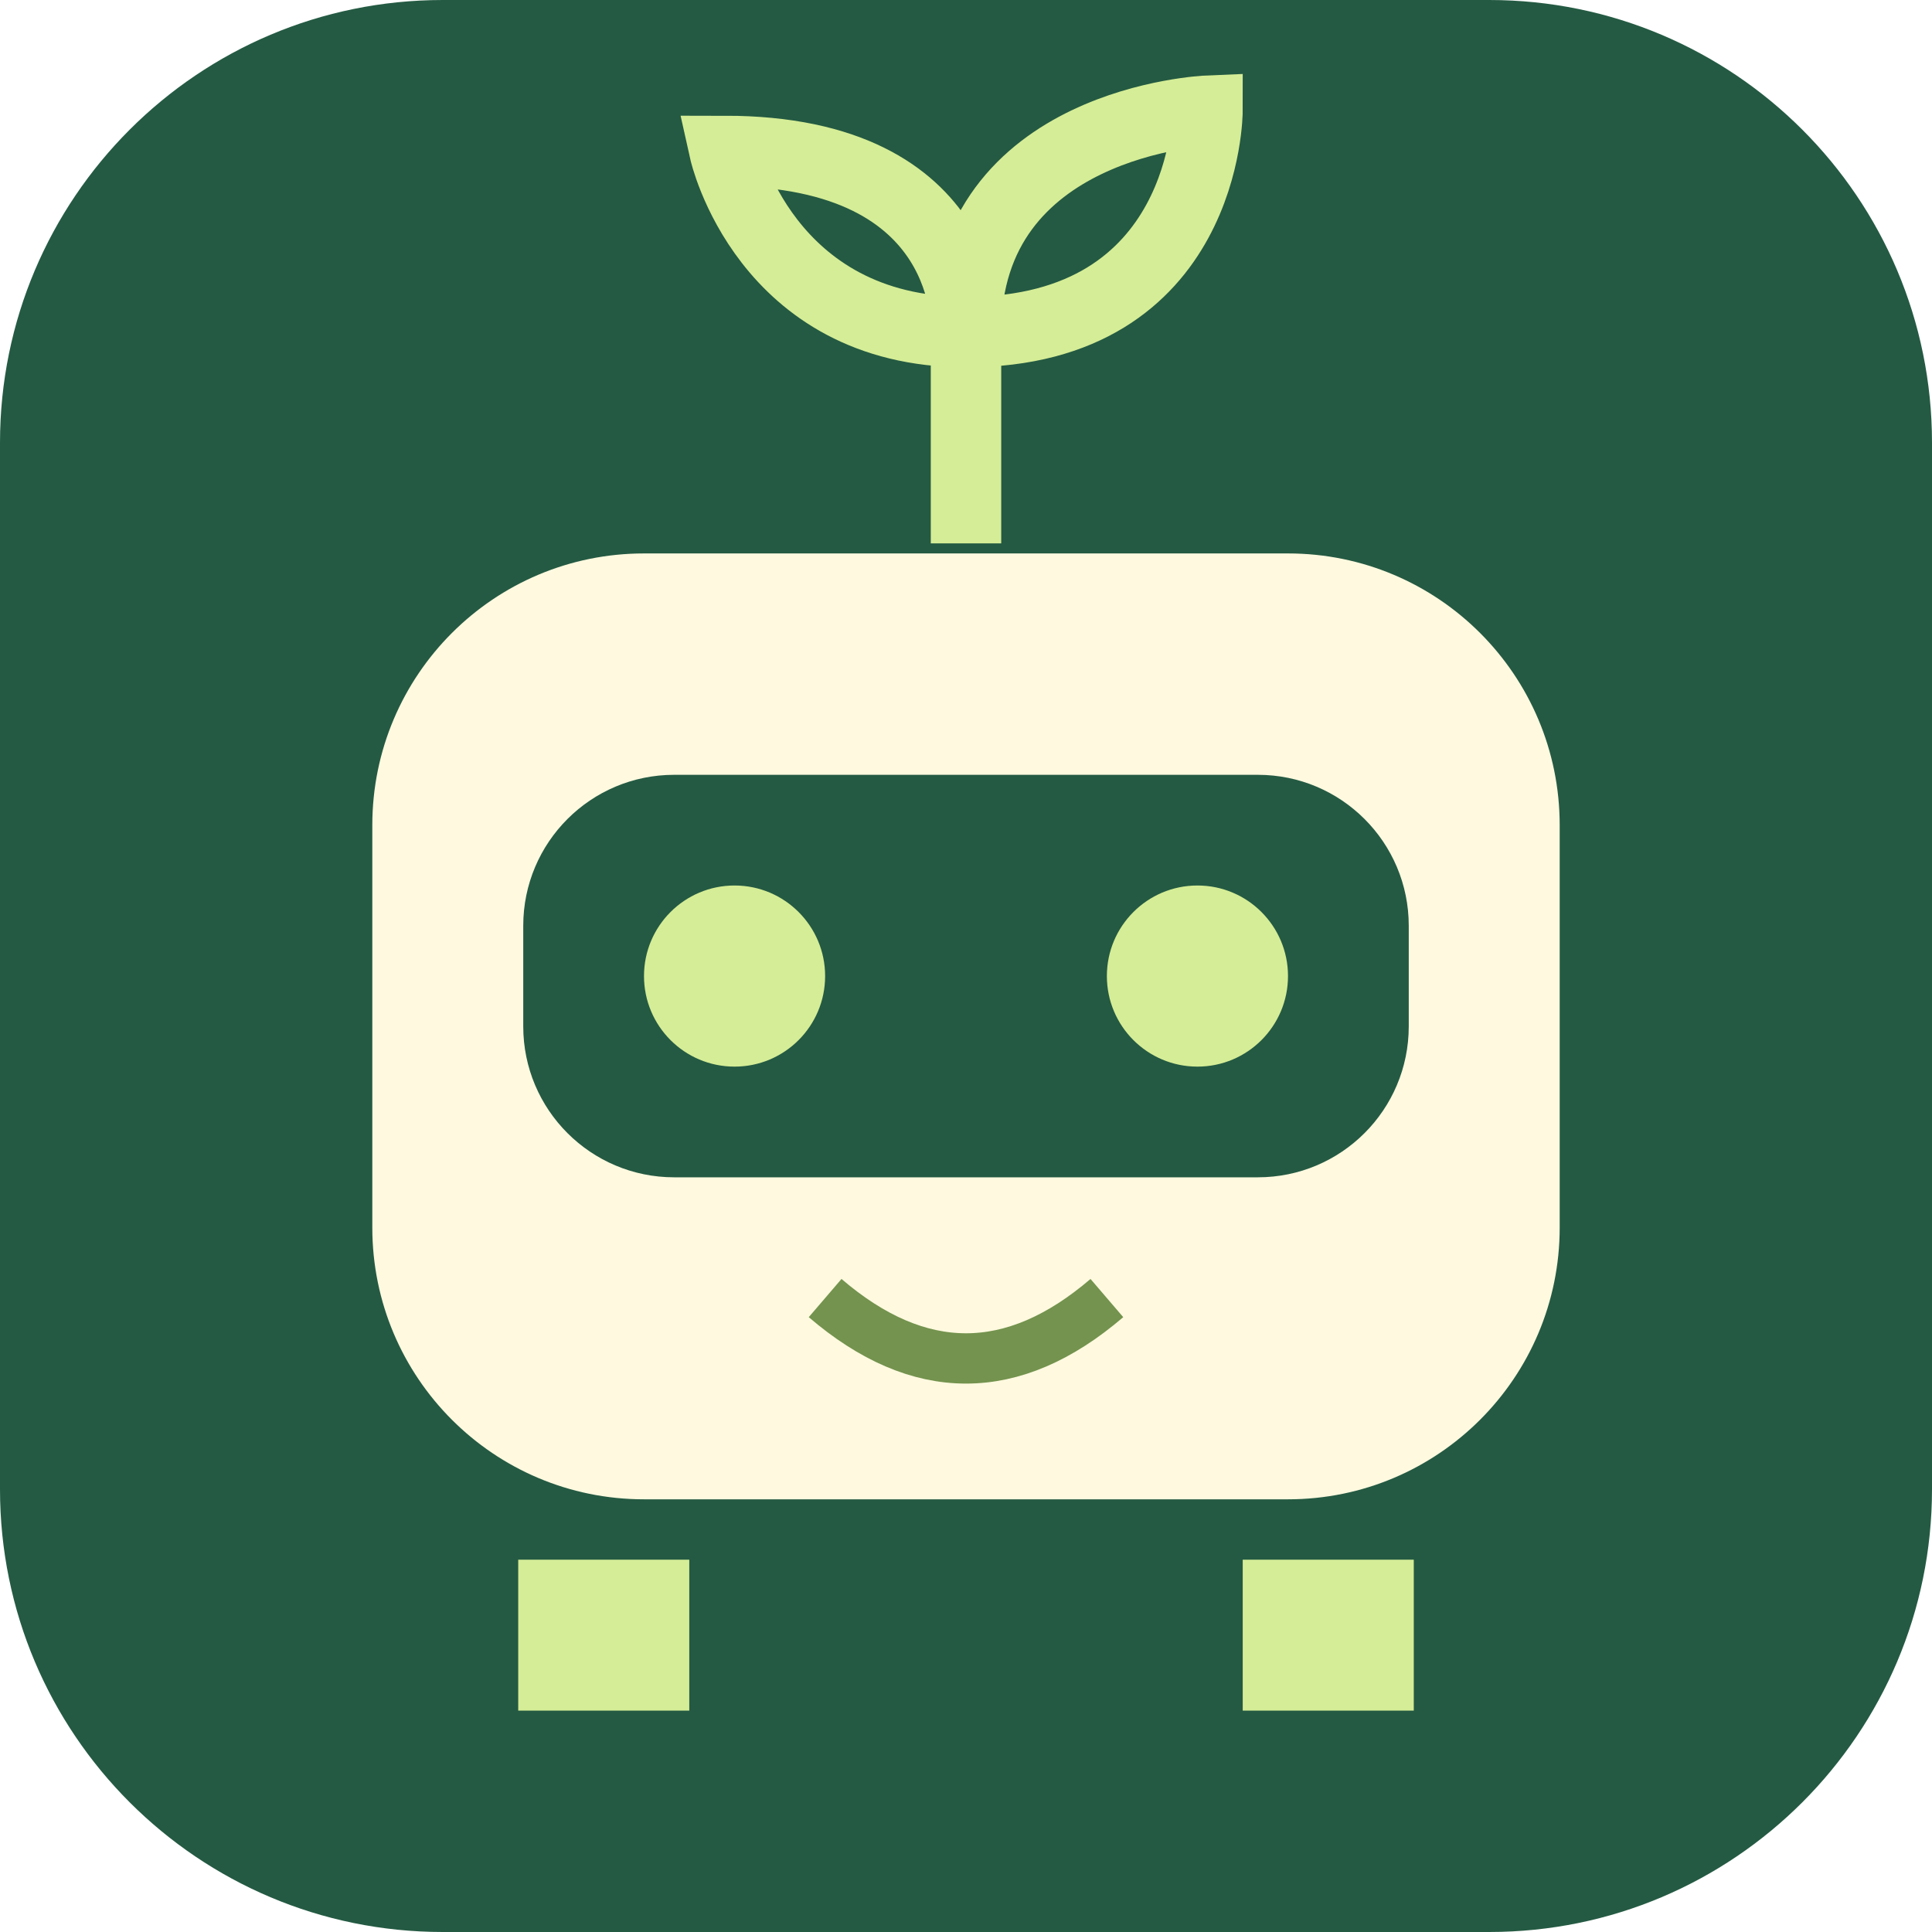
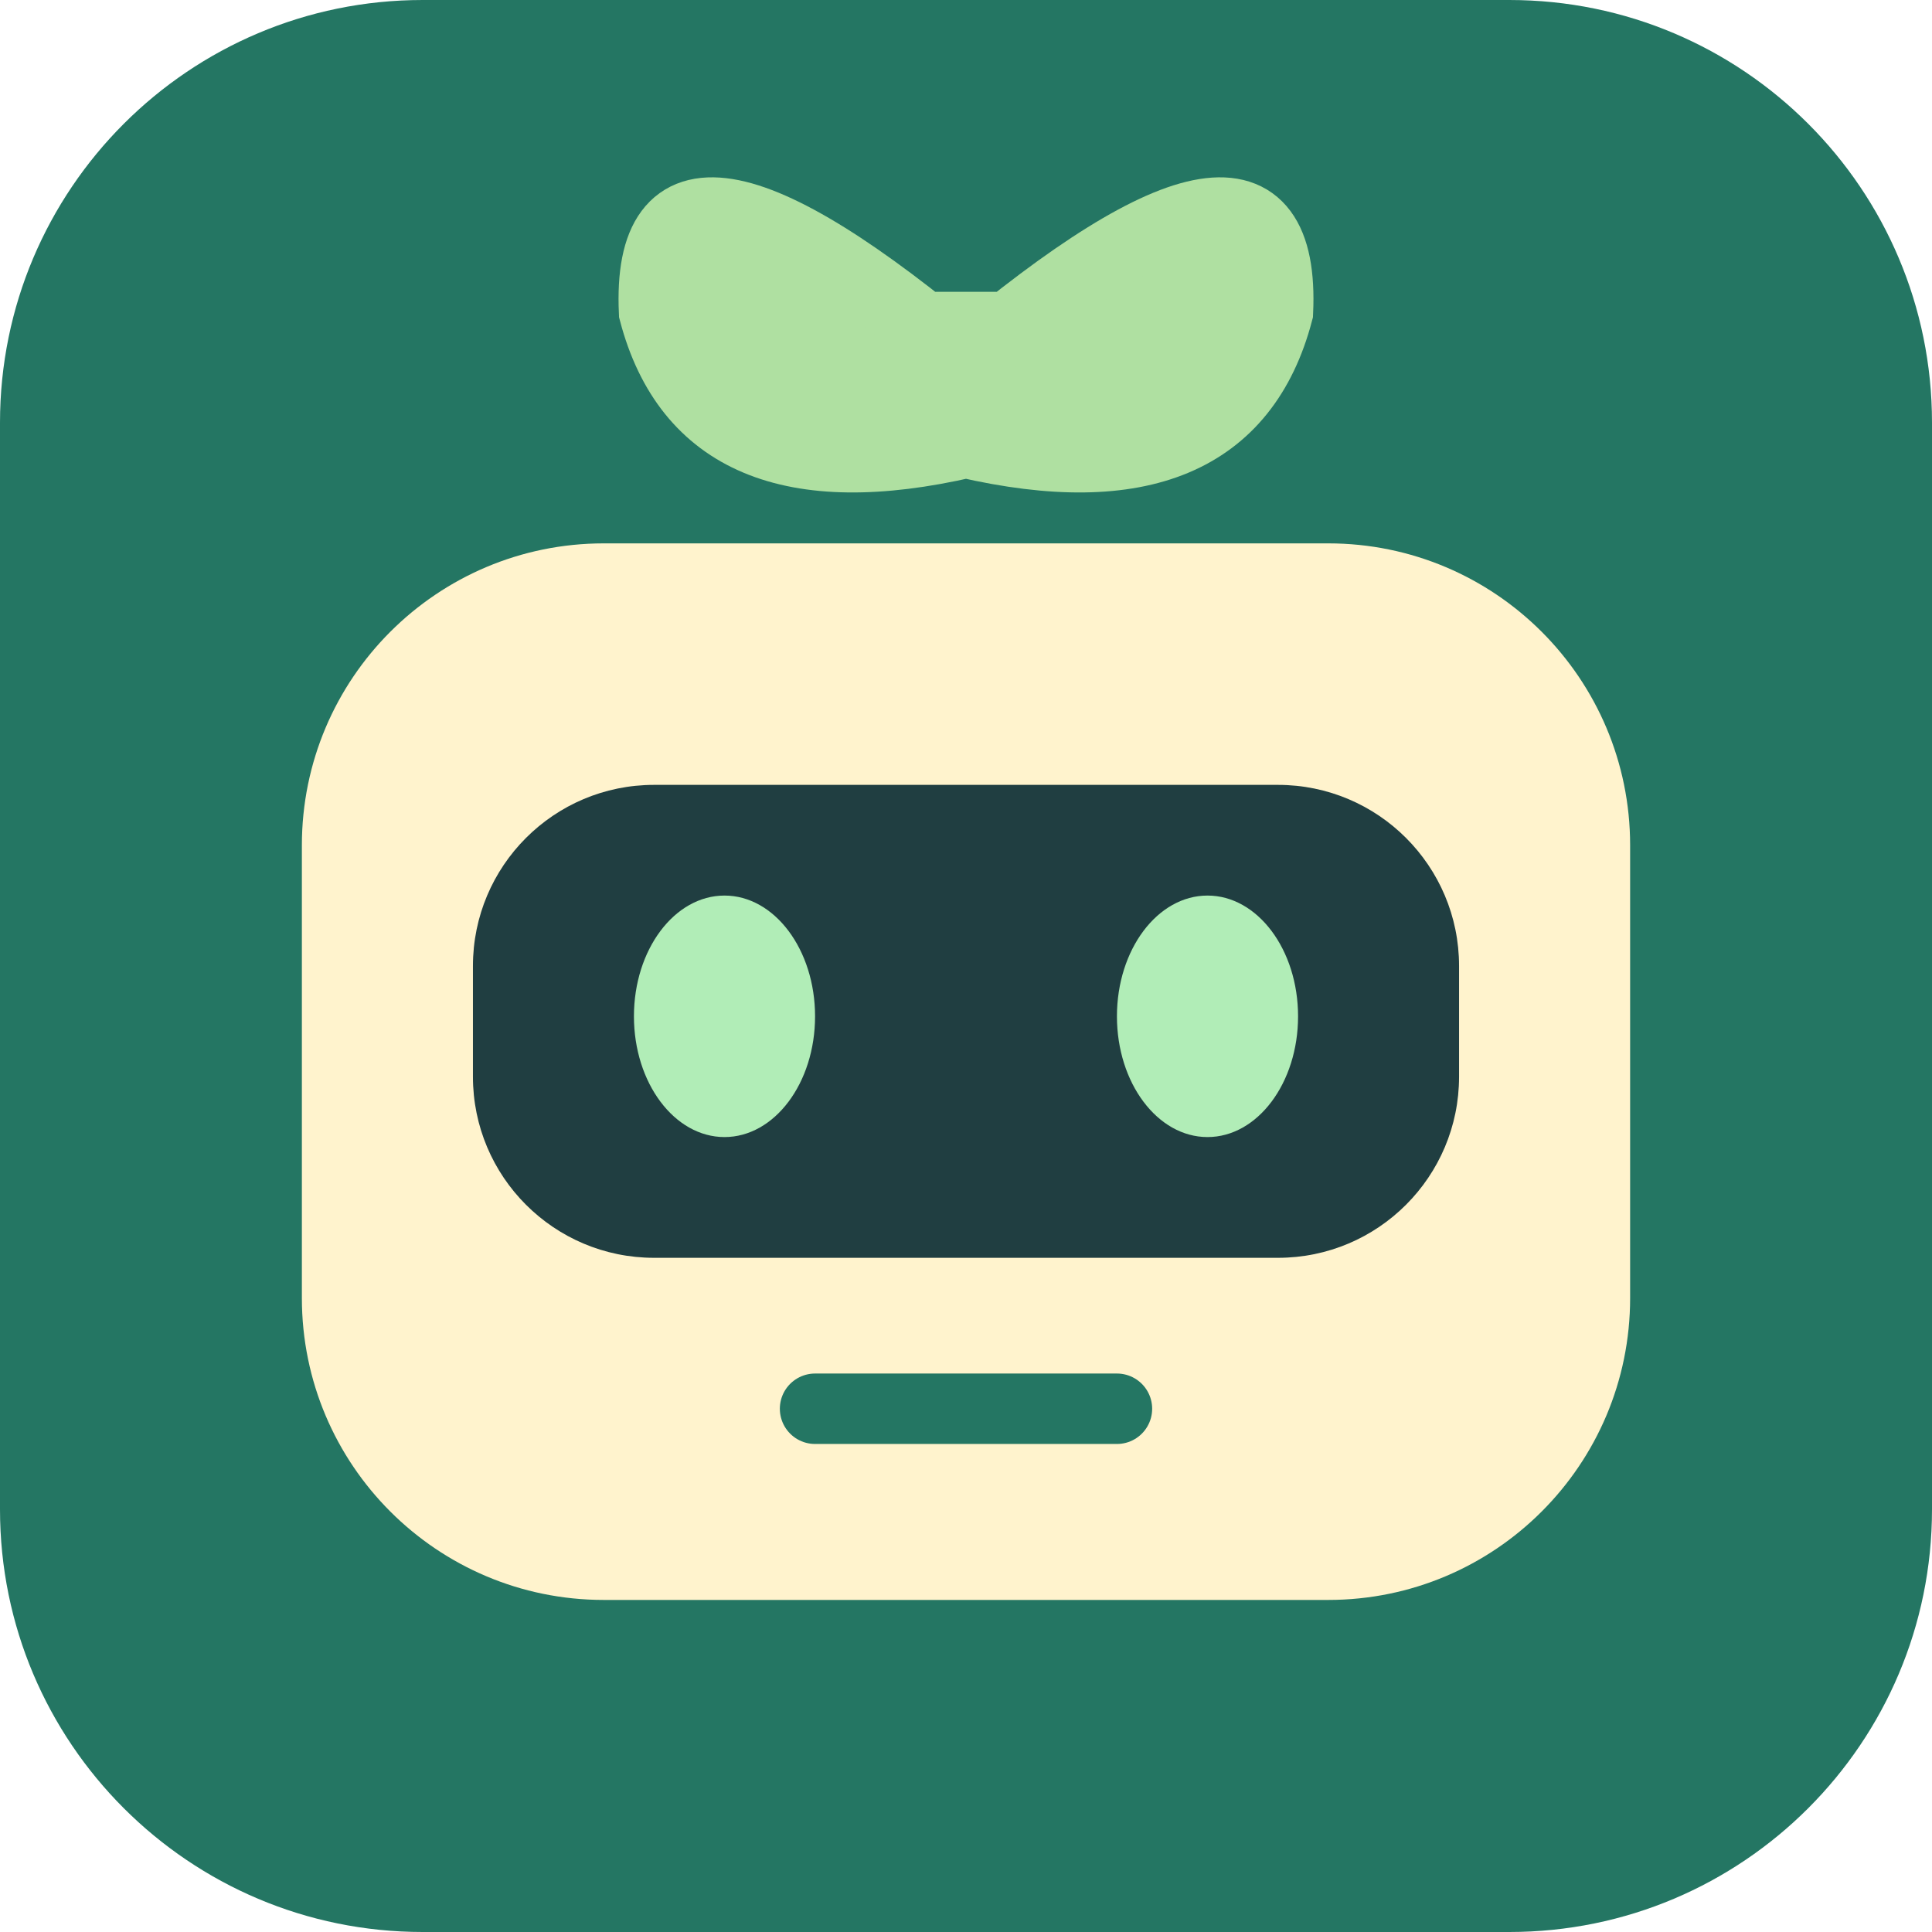
<svg xmlns="http://www.w3.org/2000/svg" viewBox="0 0 192 192">
-   <rect width="192" height="192" rx="44" fill="#245a43" />
-   <path d="M96 54V33m0 0c-20 0-24-18-24-18 25 0 24 18 24 18 0-21 24-22 24-22s0 22-24 22" stroke="#d5ed96" stroke-width="7" fill="none" />
-   <rect x="37" y="55" width="118" height="94" rx="27" fill="#fff9df" />
-   <rect x="52" y="77" width="88" height="40" rx="15" fill="#245a43" />
-   <circle cx="73" cy="97" r="9" fill="#d5ed96" />
-   <circle cx="119" cy="97" r="9" fill="#d5ed96" />
-   <path d="M82 129q14 12 28 0" stroke="#73934e" stroke-width="5" fill="none" />
-   <path d="M60 155v15m72-15v15" stroke="#d5ed96" stroke-width="17" />
+   <rect width="192" height="192" rx="42" fill="#247663" />
+   <path d="M96 47V29m0 7Q64 9 65 31q5 19 31 13m0-8q32-27 31-5-5 19-31 13" fill="#afe0a1" stroke="#afe0a1" stroke-width="7" />
+   <rect x="30" y="54" width="132" height="105" rx="30" fill="#fff3cd" />
+   <rect x="47" y="78" width="98" height="47" rx="18" fill="#203e41" />
+   <g fill="#b1edb7">
+     <ellipse cx="72" cy="101" rx="9" ry="12" />
+     <ellipse cx="120" cy="101" rx="9" ry="12" />
+   </g>
+   <path d="M81 140h30" stroke="#247663" stroke-width="7" stroke-linecap="round" />
</svg>
